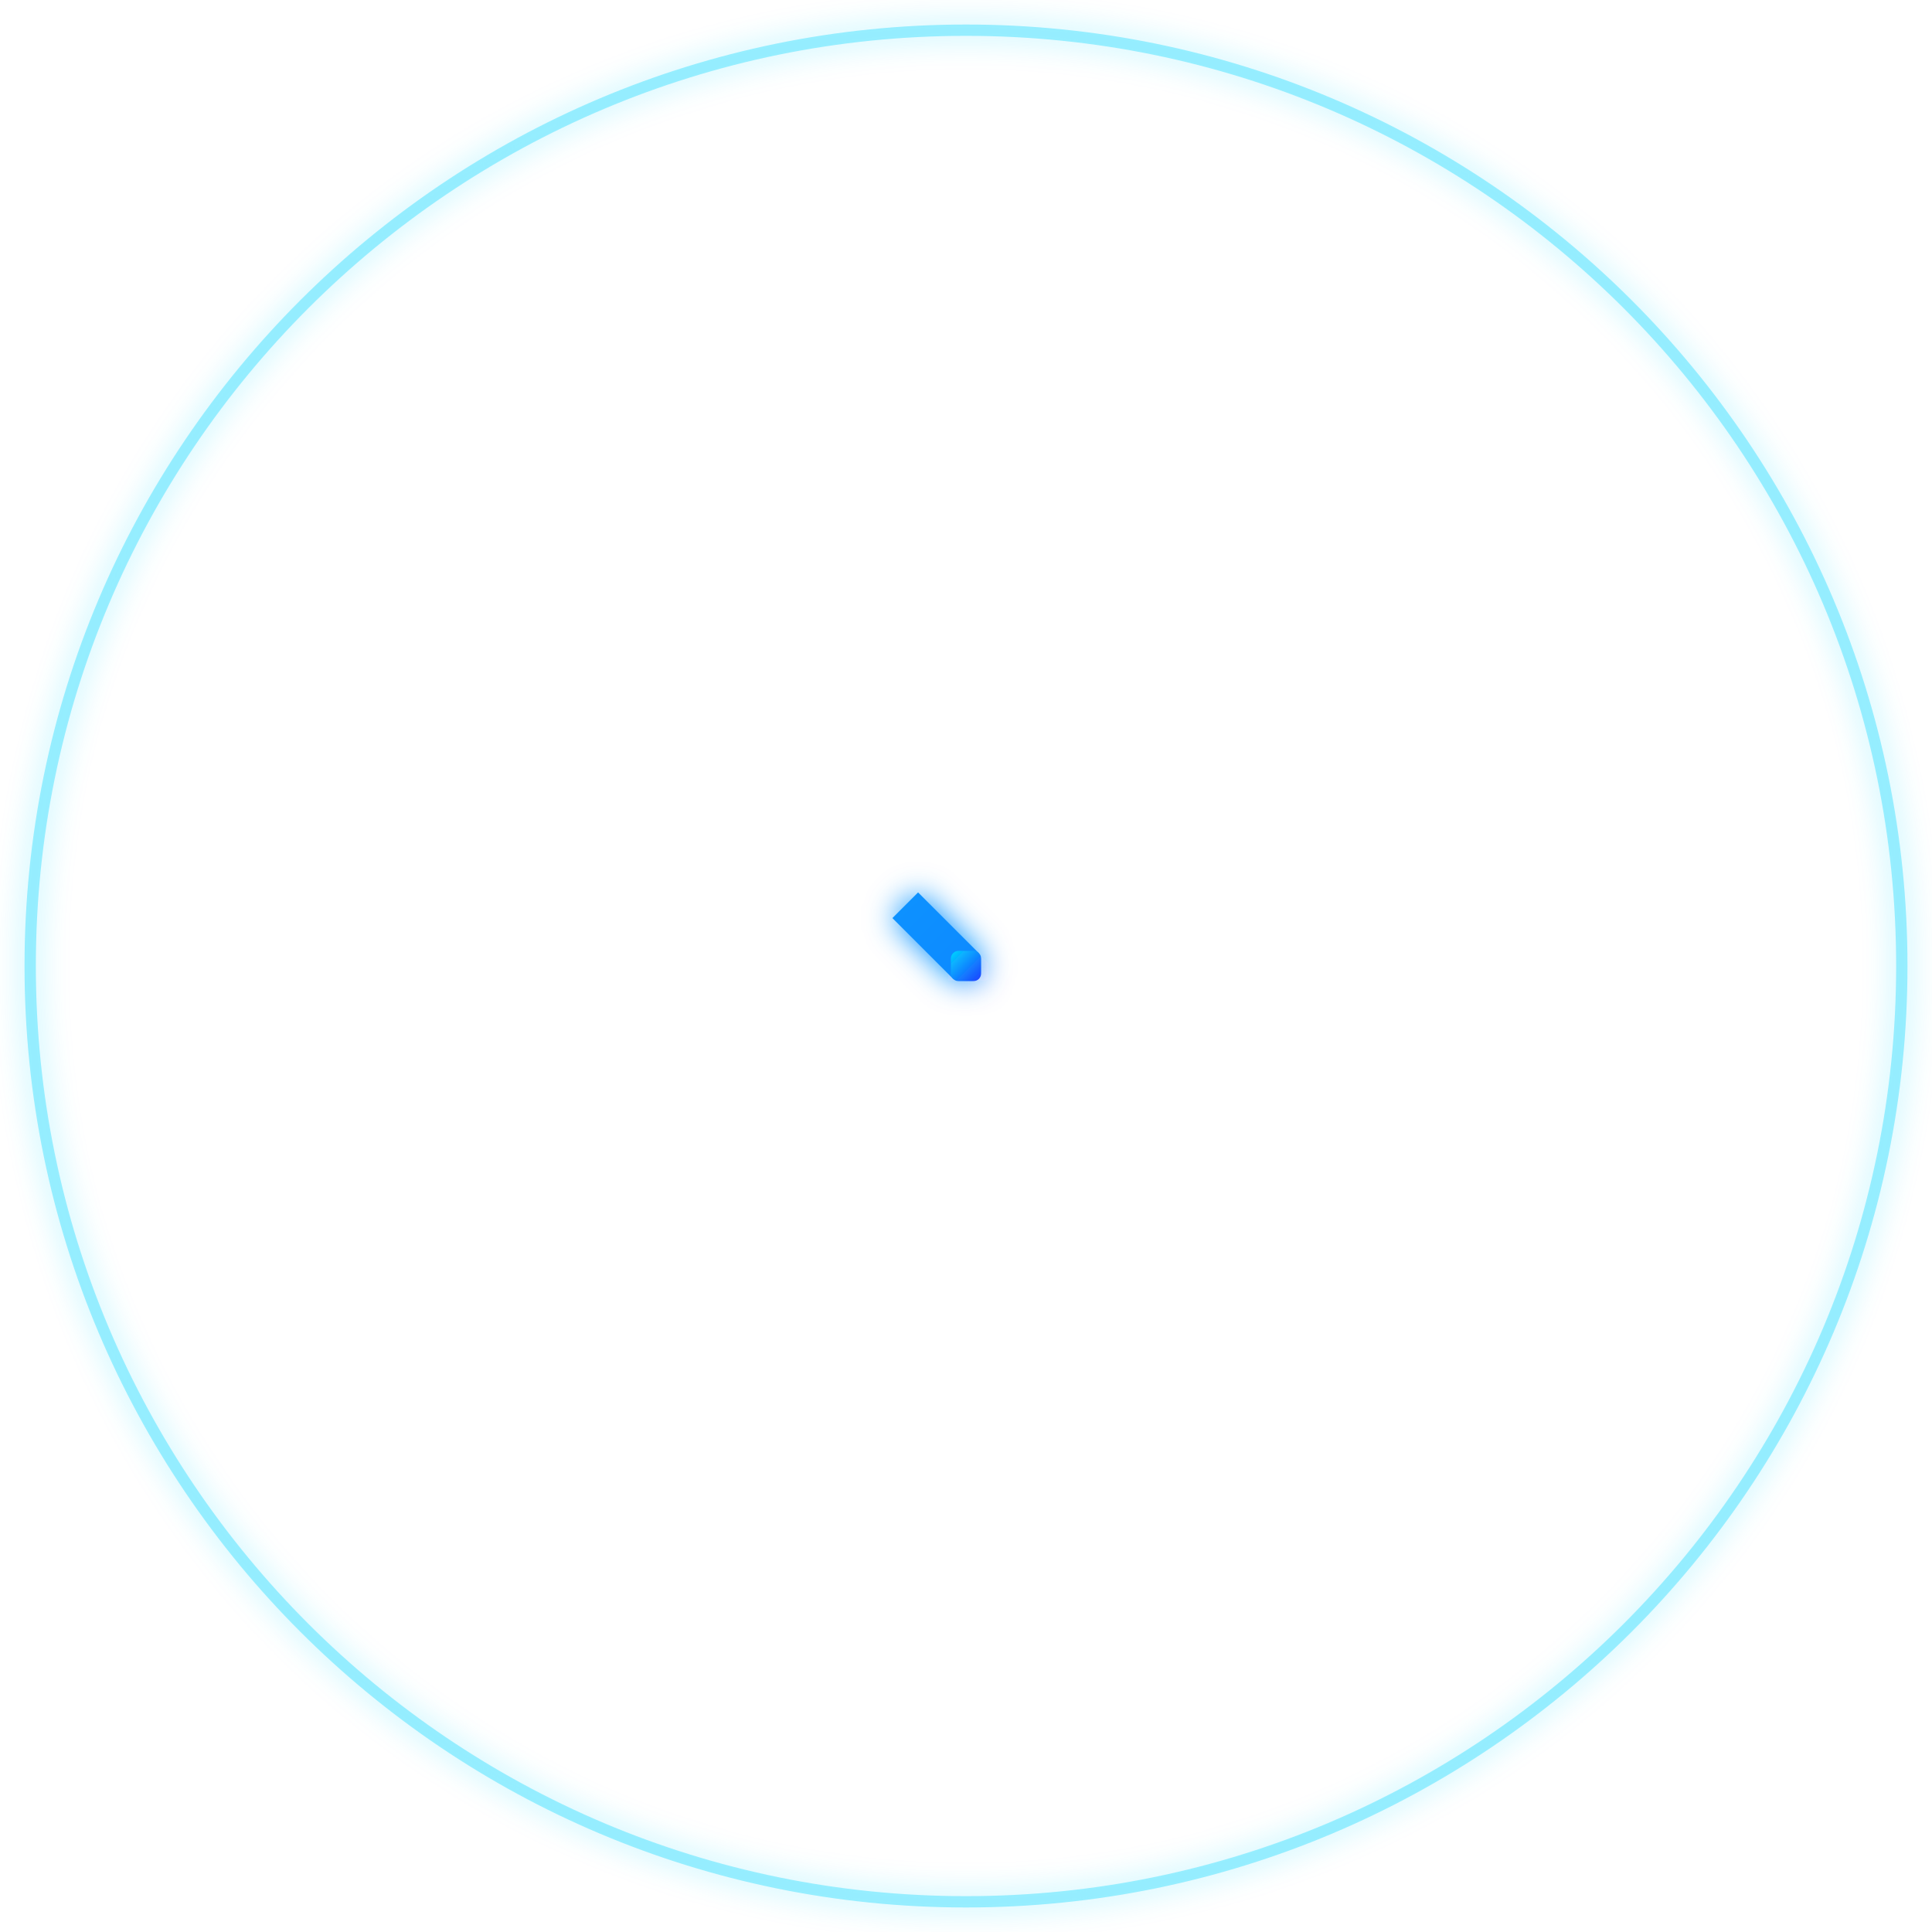
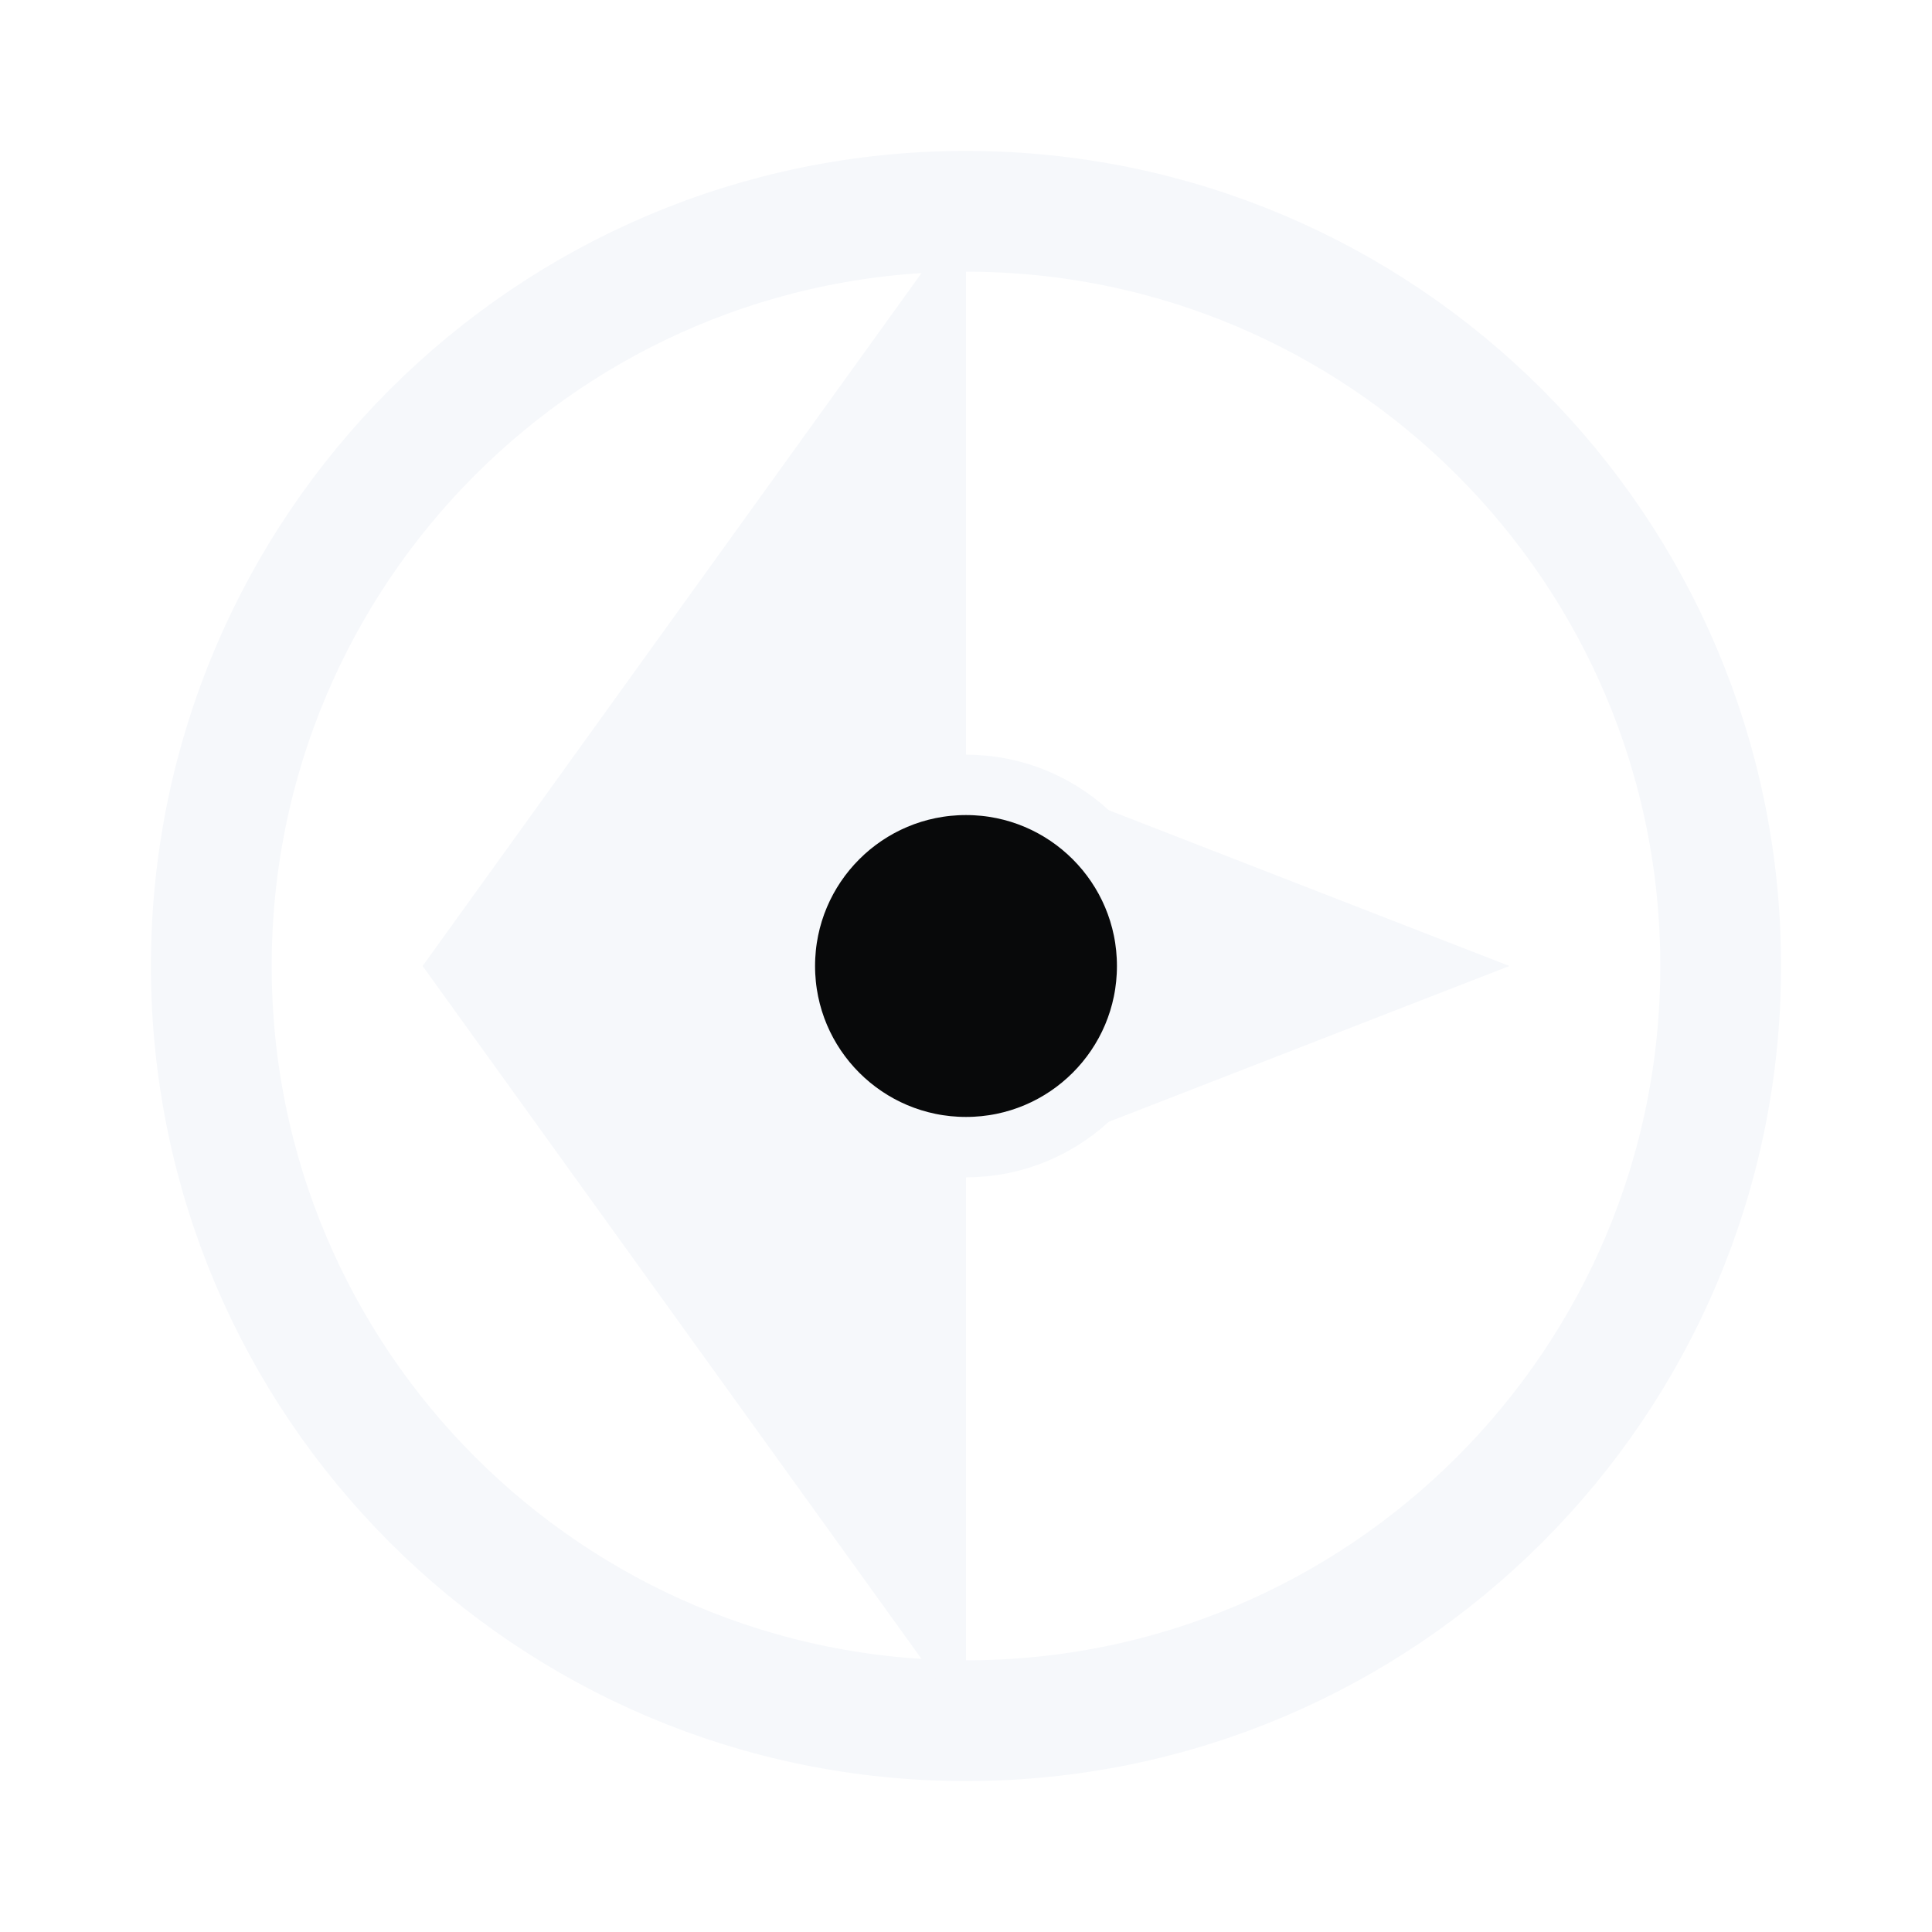
- <svg xmlns="http://www.w3.org/2000/svg" viewBox="0 0 64 64" width="64" height="64">
-   <defs>
-     <linearGradient id="markGrad" x1="0%" y1="0%" x2="100%" y2="100%">
-       <stop offset="0%" stop-color="#00D5FF" />
-       <stop offset="100%" stop-color="#1E40FF" />
-     </linearGradient>
-     <linearGradient id="ringGrad" x1="0%" y1="0%" x2="100%" y2="100%">
-       <stop offset="0%" stop-color="#00D5FF" />
-       <stop offset="100%" stop-color="#1E40FF" stop-opacity="0.6" />
-     </linearGradient>
-     <filter id="glow" x="-50%" y="-50%" width="200%" height="200%">
-       <feGaussianBlur stdDeviation="4" result="blur" />
-       <feMerge>
-         <feMergeNode in="blur" />
-         <feMergeNode in="SourceGraphic" />
-       </feMerge>
-     </filter>
-   </defs>
-   <g transform="scale(0.125)">
-     <g id="ownex-mark" filter="url(#glow)">
-       <path d="M 441.8 70.2 L 409.6 102.4 L 259.4 252.6 L 243.3 236.5 L 236.5 243.3 L 252.6 259.4 L 102.4 409.6 L 70.2 441.8 Z" fill="url(#markGrad)" />
-       <path d="M 441.8 70.2 L 409.6 102.4 L 259.4 252.6 L 275.5 236.5 L 268.7 243.3 L 252.6 259.4 L 102.4 409.6 L 70.2 441.8 Z" fill="url(#markGrad)" />
-       <circle cx="256.0" cy="256.0" r="248" fill="none" stroke="#00D5FF" stroke-width="3.0" opacity="0.35" />
-       <rect x="252.0" y="252.0" width="8" height="8" rx="2" fill="url(#markGrad)" />
-     </g>
-   </g>
+ <svg xmlns="http://www.w3.org/2000/svg" width="32" height="32" viewBox="0 0 512 512" fill="none">
+   <circle cx="256" cy="256" r="200" stroke="#F6F8FB" stroke-width="32" fill="none" />
+   <path d="M256 56 L256 200 L400 256 L256 312 L256 456 L112 256 L256 56 Z" fill="#F6F8FB" />
+   <circle cx="256" cy="256" r="48" fill="#08090A" stroke="#F6F8FB" stroke-width="16" />
</svg>
